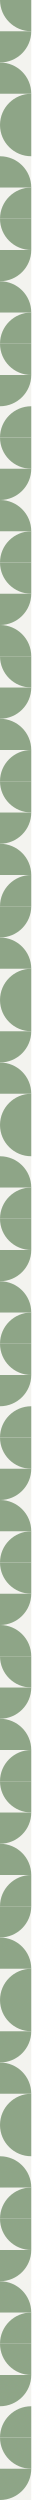
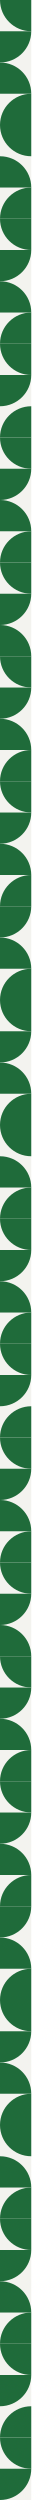
<svg xmlns="http://www.w3.org/2000/svg" viewBox="0 0 1 80" preserveAspectRatio="xMinYMin slice" aria-hidden="true">
  <rect width="1" height="80" fill="#f3f3ef" />
-   <path d="M0,0 L1,0 A1,1 0 0 1 0,1 Z" transform="translate(0.5,0.5) rotate(90) translate(-0.5,-0.5)" fill="#8ea587" />
-   <path d="M0,0 L1,0 A1,1 0 0 1 0,1 Z" transform="translate(0.5,1.5) rotate(0) translate(-0.5,-0.5)" fill="#8ea587" />
-   <path d="M0,0 L1,0 A1,1 0 0 1 0,1 Z" transform="translate(0.5,2.5) rotate(270) translate(-0.5,-0.5)" fill="#8ea587" />
-   <path d="M0,0 L1,0 A1,1 0 0 1 0,1 Z" transform="translate(0.5,3.5) rotate(180) translate(-0.5,-0.5)" fill="#8ea587" />
-   <path d="M0,0 L1,0 A1,1 0 0 1 0,1 Z" transform="translate(0.5,4.5) rotate(90) translate(-0.5,-0.5)" fill="#8ea587" />
-   <path d="M0,0 L1,0 A1,1 0 0 1 0,1 Z" transform="translate(0.5,5.5) rotate(270) translate(-0.5,-0.5)" fill="#8ea587" />
-   <path d="M0,0 L1,0 A1,1 0 0 1 0,1 Z" transform="translate(0.5,6.5) rotate(180) translate(-0.5,-0.5)" fill="#8ea587" />
-   <path d="M0,0 L1,0 A1,1 0 0 1 0,1 Z" transform="translate(0.5,7.5) rotate(90) translate(-0.5,-0.5)" fill="#8ea587" />
-   <path d="M0,0 L1,0 A1,1 0 0 1 0,1 Z" transform="translate(0.5,8.5) rotate(0) translate(-0.5,-0.5)" fill="#8ea587" />
-   <path d="M0,0 L1,0 A1,1 0 0 1 0,1 Z" transform="translate(0.5,9.5) rotate(270) translate(-0.5,-0.5)" fill="#8ea587" />
-   <path d="M0,0 L1,0 A1,1 0 0 1 0,1 Z" transform="translate(0.5,10.5) rotate(180) translate(-0.5,-0.5)" fill="#8ea587" />
-   <path d="M0,0 L1,0 A1,1 0 0 1 0,1 Z" transform="translate(0.5,11.5) rotate(90) translate(-0.5,-0.5)" fill="#8ea587" />
-   <path d="M0,0 L1,0 A1,1 0 0 1 0,1 Z" transform="translate(0.5,12.5) rotate(0) translate(-0.5,-0.5)" fill="#8ea587" />
-   <path d="M0,0 L1,0 A1,1 0 0 1 0,1 Z" transform="translate(0.5,13.5) rotate(180) translate(-0.5,-0.5)" fill="#8ea587" />
-   <path d="M0,0 L1,0 A1,1 0 0 1 0,1 Z" transform="translate(0.5,14.5) rotate(90) translate(-0.5,-0.5)" fill="#8ea587" />
-   <path d="M0,0 L1,0 A1,1 0 0 1 0,1 Z" transform="translate(0.5,15.5) rotate(0) translate(-0.5,-0.5)" fill="#8ea587" />
-   <path d="M0,0 L1,0 A1,1 0 0 1 0,1 Z" transform="translate(0.5,16.5) rotate(270) translate(-0.5,-0.5)" fill="#8ea587" />
-   <path d="M0,0 L1,0 A1,1 0 0 1 0,1 Z" transform="translate(0.5,17.5) rotate(180) translate(-0.5,-0.5)" fill="#8ea587" />
-   <path d="M0,0 L1,0 A1,1 0 0 1 0,1 Z" transform="translate(0.5,18.5) rotate(90) translate(-0.5,-0.5)" fill="#8ea587" />
-   <path d="M0,0 L1,0 A1,1 0 0 1 0,1 Z" transform="translate(0.5,19.5) rotate(0) translate(-0.5,-0.5)" fill="#8ea587" />
-   <path d="M0,0 L1,0 A1,1 0 0 1 0,1 Z" transform="translate(0.5,20.5) rotate(270) translate(-0.5,-0.5)" fill="#8ea587" />
-   <path d="M0,0 L1,0 A1,1 0 0 1 0,1 Z" transform="translate(0.5,21.5) rotate(90) translate(-0.5,-0.5)" fill="#8ea587" />
-   <path d="M0,0 L1,0 A1,1 0 0 1 0,1 Z" transform="translate(0.5,22.5) rotate(0) translate(-0.5,-0.5)" fill="#8ea587" />
-   <path d="M0,0 L1,0 A1,1 0 0 1 0,1 Z" transform="translate(0.5,23.5) rotate(270) translate(-0.5,-0.5)" fill="#8ea587" />
-   <path d="M0,0 L1,0 A1,1 0 0 1 0,1 Z" transform="translate(0.5,24.5) rotate(180) translate(-0.5,-0.5)" fill="#8ea587" />
-   <path d="M0,0 L1,0 A1,1 0 0 1 0,1 Z" transform="translate(0.5,25.5) rotate(90) translate(-0.5,-0.5)" fill="#8ea587" />
-   <path d="M0,0 L1,0 A1,1 0 0 1 0,1 Z" transform="translate(0.5,26.5) rotate(0) translate(-0.5,-0.5)" fill="#8ea587" />
-   <path d="M0,0 L1,0 A1,1 0 0 1 0,1 Z" transform="translate(0.5,27.5) rotate(270) translate(-0.5,-0.5)" fill="#8ea587" />
-   <path d="M0,0 L1,0 A1,1 0 0 1 0,1 Z" transform="translate(0.5,28.5) rotate(180) translate(-0.5,-0.5)" fill="#8ea587" />
-   <path d="M0,0 L1,0 A1,1 0 0 1 0,1 Z" transform="translate(0.5,29.5) rotate(0) translate(-0.5,-0.5)" fill="#8ea587" />
-   <path d="M0,0 L1,0 A1,1 0 0 1 0,1 Z" transform="translate(0.5,30.5) rotate(270) translate(-0.5,-0.5)" fill="#8ea587" />
-   <path d="M0,0 L1,0 A1,1 0 0 1 0,1 Z" transform="translate(0.5,31.5) rotate(180) translate(-0.5,-0.5)" fill="#8ea587" />
-   <path d="M0,0 L1,0 A1,1 0 0 1 0,1 Z" transform="translate(0.5,32.5) rotate(90) translate(-0.5,-0.5)" fill="#8ea587" />
-   <path d="M0,0 L1,0 A1,1 0 0 1 0,1 Z" transform="translate(0.5,33.5) rotate(0) translate(-0.5,-0.5)" fill="#8ea587" />
-   <path d="M0,0 L1,0 A1,1 0 0 1 0,1 Z" transform="translate(0.5,34.5) rotate(270) translate(-0.5,-0.5)" fill="#8ea587" />
-   <path d="M0,0 L1,0 A1,1 0 0 1 0,1 Z" transform="translate(0.5,35.5) rotate(180) translate(-0.5,-0.5)" fill="#8ea587" />
-   <path d="M0,0 L1,0 A1,1 0 0 1 0,1 Z" transform="translate(0.5,36.5) rotate(90) translate(-0.5,-0.5)" fill="#8ea587" />
-   <path d="M0,0 L1,0 A1,1 0 0 1 0,1 Z" transform="translate(0.5,37.5) rotate(270) translate(-0.5,-0.5)" fill="#8ea587" />
-   <path d="M0,0 L1,0 A1,1 0 0 1 0,1 Z" transform="translate(0.5,38.5) rotate(180) translate(-0.5,-0.5)" fill="#8ea587" />
-   <path d="M0,0 L1,0 A1,1 0 0 1 0,1 Z" transform="translate(0.5,39.5) rotate(90) translate(-0.5,-0.5)" fill="#8ea587" />
-   <path d="M0,0 L1,0 A1,1 0 0 1 0,1 Z" transform="translate(0.5,40.5) rotate(0) translate(-0.5,-0.5)" fill="#8ea587" />
-   <path d="M0,0 L1,0 A1,1 0 0 1 0,1 Z" transform="translate(0.5,41.5) rotate(270) translate(-0.5,-0.5)" fill="#8ea587" />
-   <path d="M0,0 L1,0 A1,1 0 0 1 0,1 Z" transform="translate(0.5,42.5) rotate(180) translate(-0.5,-0.5)" fill="#8ea587" />
-   <path d="M0,0 L1,0 A1,1 0 0 1 0,1 Z" transform="translate(0.5,43.5) rotate(90) translate(-0.5,-0.5)" fill="#8ea587" />
-   <path d="M0,0 L1,0 A1,1 0 0 1 0,1 Z" transform="translate(0.5,44.5) rotate(0) translate(-0.5,-0.5)" fill="#8ea587" />
-   <path d="M0,0 L1,0 A1,1 0 0 1 0,1 Z" transform="translate(0.5,45.5) rotate(180) translate(-0.5,-0.5)" fill="#8ea587" />
-   <path d="M0,0 L1,0 A1,1 0 0 1 0,1 Z" transform="translate(0.5,46.5) rotate(90) translate(-0.5,-0.5)" fill="#8ea587" />
-   <path d="M0,0 L1,0 A1,1 0 0 1 0,1 Z" transform="translate(0.5,47.5) rotate(0) translate(-0.5,-0.5)" fill="#8ea587" />
-   <path d="M0,0 L1,0 A1,1 0 0 1 0,1 Z" transform="translate(0.5,48.5) rotate(270) translate(-0.5,-0.5)" fill="#8ea587" />
-   <path d="M0,0 L1,0 A1,1 0 0 1 0,1 Z" transform="translate(0.5,49.5) rotate(180) translate(-0.5,-0.5)" fill="#8ea587" />
-   <path d="M0,0 L1,0 A1,1 0 0 1 0,1 Z" transform="translate(0.5,50.5) rotate(90) translate(-0.5,-0.5)" fill="#8ea587" />
-   <path d="M0,0 L1,0 A1,1 0 0 1 0,1 Z" transform="translate(0.5,51.5) rotate(0) translate(-0.5,-0.5)" fill="#8ea587" />
-   <path d="M0,0 L1,0 A1,1 0 0 1 0,1 Z" transform="translate(0.5,52.5) rotate(270) translate(-0.5,-0.5)" fill="#8ea587" />
-   <path d="M0,0 L1,0 A1,1 0 0 1 0,1 Z" transform="translate(0.5,53.5) rotate(90) translate(-0.5,-0.5)" fill="#8ea587" />
-   <path d="M0,0 L1,0 A1,1 0 0 1 0,1 Z" transform="translate(0.5,54.5) rotate(0) translate(-0.5,-0.5)" fill="#8ea587" />
-   <path d="M0,0 L1,0 A1,1 0 0 1 0,1 Z" transform="translate(0.5,55.5) rotate(270) translate(-0.5,-0.5)" fill="#8ea587" />
-   <path d="M0,0 L1,0 A1,1 0 0 1 0,1 Z" transform="translate(0.5,56.5) rotate(180) translate(-0.5,-0.5)" fill="#8ea587" />
-   <path d="M0,0 L1,0 A1,1 0 0 1 0,1 Z" transform="translate(0.5,57.5) rotate(90) translate(-0.5,-0.5)" fill="#8ea587" />
-   <path d="M0,0 L1,0 A1,1 0 0 1 0,1 Z" transform="translate(0.5,58.5) rotate(0) translate(-0.5,-0.5)" fill="#8ea587" />
-   <path d="M0,0 L1,0 A1,1 0 0 1 0,1 Z" transform="translate(0.5,59.5) rotate(270) translate(-0.5,-0.5)" fill="#8ea587" />
-   <path d="M0,0 L1,0 A1,1 0 0 1 0,1 Z" transform="translate(0.5,60.5) rotate(180) translate(-0.5,-0.5)" fill="#8ea587" />
-   <path d="M0,0 L1,0 A1,1 0 0 1 0,1 Z" transform="translate(0.5,61.5) rotate(0) translate(-0.5,-0.5)" fill="#8ea587" />
-   <path d="M0,0 L1,0 A1,1 0 0 1 0,1 Z" transform="translate(0.5,62.5) rotate(270) translate(-0.5,-0.5)" fill="#8ea587" />
-   <path d="M0,0 L1,0 A1,1 0 0 1 0,1 Z" transform="translate(0.5,63.5) rotate(180) translate(-0.5,-0.5)" fill="#8ea587" />
-   <path d="M0,0 L1,0 A1,1 0 0 1 0,1 Z" transform="translate(0.5,64.5) rotate(90) translate(-0.5,-0.5)" fill="#8ea587" />
-   <path d="M0,0 L1,0 A1,1 0 0 1 0,1 Z" transform="translate(0.5,65.5) rotate(0) translate(-0.5,-0.5)" fill="#8ea587" />
-   <path d="M0,0 L1,0 A1,1 0 0 1 0,1 Z" transform="translate(0.5,66.5) rotate(270) translate(-0.5,-0.5)" fill="#8ea587" />
-   <path d="M0,0 L1,0 A1,1 0 0 1 0,1 Z" transform="translate(0.5,67.5) rotate(180) translate(-0.5,-0.5)" fill="#8ea587" />
-   <path d="M0,0 L1,0 A1,1 0 0 1 0,1 Z" transform="translate(0.5,68.5) rotate(90) translate(-0.5,-0.5)" fill="#8ea587" />
-   <path d="M0,0 L1,0 A1,1 0 0 1 0,1 Z" transform="translate(0.5,69.5) rotate(270) translate(-0.5,-0.5)" fill="#8ea587" />
-   <path d="M0,0 L1,0 A1,1 0 0 1 0,1 Z" transform="translate(0.5,70.5) rotate(180) translate(-0.5,-0.5)" fill="#8ea587" />
-   <path d="M0,0 L1,0 A1,1 0 0 1 0,1 Z" transform="translate(0.5,71.5) rotate(90) translate(-0.5,-0.5)" fill="#8ea587" />
-   <path d="M0,0 L1,0 A1,1 0 0 1 0,1 Z" transform="translate(0.5,72.5) rotate(0) translate(-0.5,-0.5)" fill="#8ea587" />
-   <path d="M0,0 L1,0 A1,1 0 0 1 0,1 Z" transform="translate(0.5,73.5) rotate(270) translate(-0.5,-0.5)" fill="#8ea587" />
-   <path d="M0,0 L1,0 A1,1 0 0 1 0,1 Z" transform="translate(0.5,74.5) rotate(180) translate(-0.5,-0.5)" fill="#8ea587" />
-   <path d="M0,0 L1,0 A1,1 0 0 1 0,1 Z" transform="translate(0.5,75.5) rotate(90) translate(-0.5,-0.5)" fill="#8ea587" />
-   <path d="M0,0 L1,0 A1,1 0 0 1 0,1 Z" transform="translate(0.5,76.5) rotate(0) translate(-0.5,-0.5)" fill="#8ea587" />
-   <path d="M0,0 L1,0 A1,1 0 0 1 0,1 Z" transform="translate(0.5,77.5) rotate(180) translate(-0.5,-0.5)" fill="#8ea587" />
-   <path d="M0,0 L1,0 A1,1 0 0 1 0,1 Z" transform="translate(0.5,78.5) rotate(90) translate(-0.5,-0.5)" fill="#8ea587" />
-   <path d="M0,0 L1,0 A1,1 0 0 1 0,1 Z" transform="translate(0.5,79.5) rotate(0) translate(-0.5,-0.5)" fill="#8ea587" />
+   <path d="M0,0 L1,0 A1,1 0 0 1 0,1 Z" transform="translate(0.5,0.5) rotate(90) translate(-0.5,-0.5)" fill="#1f6b3a" />
+   <path d="M0,0 L1,0 A1,1 0 0 1 0,1 Z" transform="translate(0.5,1.5) rotate(0) translate(-0.5,-0.5)" fill="#1f6b3a" />
+   <path d="M0,0 L1,0 A1,1 0 0 1 0,1 Z" transform="translate(0.5,2.5) rotate(270) translate(-0.5,-0.5)" fill="#1f6b3a" />
+   <path d="M0,0 L1,0 A1,1 0 0 1 0,1 Z" transform="translate(0.5,3.5) rotate(180) translate(-0.5,-0.5)" fill="#1f6b3a" />
+   <path d="M0,0 L1,0 A1,1 0 0 1 0,1 Z" transform="translate(0.5,4.5) rotate(90) translate(-0.5,-0.5)" fill="#1f6b3a" />
+   <path d="M0,0 L1,0 A1,1 0 0 1 0,1 Z" transform="translate(0.5,5.5) rotate(270) translate(-0.5,-0.5)" fill="#1f6b3a" />
+   <path d="M0,0 L1,0 A1,1 0 0 1 0,1 Z" transform="translate(0.5,6.5) rotate(180) translate(-0.5,-0.5)" fill="#1f6b3a" />
+   <path d="M0,0 L1,0 A1,1 0 0 1 0,1 Z" transform="translate(0.5,7.5) rotate(90) translate(-0.5,-0.5)" fill="#1f6b3a" />
+   <path d="M0,0 L1,0 A1,1 0 0 1 0,1 Z" transform="translate(0.5,8.5) rotate(0) translate(-0.5,-0.5)" fill="#1f6b3a" />
+   <path d="M0,0 L1,0 A1,1 0 0 1 0,1 Z" transform="translate(0.5,9.5) rotate(270) translate(-0.5,-0.5)" fill="#1f6b3a" />
+   <path d="M0,0 L1,0 A1,1 0 0 1 0,1 Z" transform="translate(0.5,10.5) rotate(180) translate(-0.5,-0.5)" fill="#1f6b3a" />
+   <path d="M0,0 L1,0 A1,1 0 0 1 0,1 Z" transform="translate(0.5,11.5) rotate(90) translate(-0.5,-0.5)" fill="#1f6b3a" />
+   <path d="M0,0 L1,0 A1,1 0 0 1 0,1 Z" transform="translate(0.5,12.5) rotate(0) translate(-0.5,-0.5)" fill="#1f6b3a" />
+   <path d="M0,0 L1,0 A1,1 0 0 1 0,1 Z" transform="translate(0.5,13.5) rotate(180) translate(-0.5,-0.5)" fill="#1f6b3a" />
+   <path d="M0,0 L1,0 A1,1 0 0 1 0,1 Z" transform="translate(0.5,14.5) rotate(90) translate(-0.5,-0.5)" fill="#1f6b3a" />
+   <path d="M0,0 L1,0 A1,1 0 0 1 0,1 Z" transform="translate(0.5,15.5) rotate(0) translate(-0.5,-0.5)" fill="#1f6b3a" />
+   <path d="M0,0 L1,0 A1,1 0 0 1 0,1 Z" transform="translate(0.5,16.5) rotate(270) translate(-0.5,-0.5)" fill="#1f6b3a" />
+   <path d="M0,0 L1,0 A1,1 0 0 1 0,1 Z" transform="translate(0.5,17.5) rotate(180) translate(-0.5,-0.5)" fill="#1f6b3a" />
+   <path d="M0,0 L1,0 A1,1 0 0 1 0,1 Z" transform="translate(0.5,18.5) rotate(90) translate(-0.5,-0.5)" fill="#1f6b3a" />
+   <path d="M0,0 L1,0 A1,1 0 0 1 0,1 Z" transform="translate(0.5,19.5) rotate(0) translate(-0.5,-0.5)" fill="#1f6b3a" />
+   <path d="M0,0 L1,0 A1,1 0 0 1 0,1 Z" transform="translate(0.5,20.5) rotate(270) translate(-0.5,-0.5)" fill="#1f6b3a" />
+   <path d="M0,0 L1,0 A1,1 0 0 1 0,1 Z" transform="translate(0.5,21.5) rotate(90) translate(-0.5,-0.5)" fill="#1f6b3a" />
+   <path d="M0,0 L1,0 A1,1 0 0 1 0,1 Z" transform="translate(0.5,22.5) rotate(0) translate(-0.5,-0.5)" fill="#1f6b3a" />
+   <path d="M0,0 L1,0 A1,1 0 0 1 0,1 Z" transform="translate(0.5,23.5) rotate(270) translate(-0.5,-0.5)" fill="#1f6b3a" />
+   <path d="M0,0 L1,0 A1,1 0 0 1 0,1 Z" transform="translate(0.5,24.5) rotate(180) translate(-0.5,-0.5)" fill="#1f6b3a" />
+   <path d="M0,0 L1,0 A1,1 0 0 1 0,1 Z" transform="translate(0.5,25.5) rotate(90) translate(-0.5,-0.5)" fill="#1f6b3a" />
+   <path d="M0,0 L1,0 A1,1 0 0 1 0,1 Z" transform="translate(0.5,26.5) rotate(0) translate(-0.5,-0.5)" fill="#1f6b3a" />
+   <path d="M0,0 L1,0 A1,1 0 0 1 0,1 Z" transform="translate(0.5,27.5) rotate(270) translate(-0.5,-0.5)" fill="#1f6b3a" />
+   <path d="M0,0 L1,0 A1,1 0 0 1 0,1 Z" transform="translate(0.5,28.5) rotate(180) translate(-0.5,-0.5)" fill="#1f6b3a" />
+   <path d="M0,0 L1,0 A1,1 0 0 1 0,1 Z" transform="translate(0.5,29.5) rotate(0) translate(-0.5,-0.5)" fill="#1f6b3a" />
+   <path d="M0,0 L1,0 A1,1 0 0 1 0,1 Z" transform="translate(0.5,30.5) rotate(270) translate(-0.5,-0.5)" fill="#1f6b3a" />
+   <path d="M0,0 L1,0 A1,1 0 0 1 0,1 Z" transform="translate(0.5,31.5) rotate(180) translate(-0.5,-0.5)" fill="#1f6b3a" />
+   <path d="M0,0 L1,0 A1,1 0 0 1 0,1 Z" transform="translate(0.5,32.5) rotate(90) translate(-0.5,-0.5)" fill="#1f6b3a" />
+   <path d="M0,0 L1,0 A1,1 0 0 1 0,1 Z" transform="translate(0.5,33.5) rotate(0) translate(-0.5,-0.5)" fill="#1f6b3a" />
+   <path d="M0,0 L1,0 A1,1 0 0 1 0,1 Z" transform="translate(0.5,34.5) rotate(270) translate(-0.5,-0.5)" fill="#1f6b3a" />
+   <path d="M0,0 L1,0 A1,1 0 0 1 0,1 Z" transform="translate(0.5,35.5) rotate(180) translate(-0.5,-0.5)" fill="#1f6b3a" />
+   <path d="M0,0 L1,0 A1,1 0 0 1 0,1 Z" transform="translate(0.5,36.5) rotate(90) translate(-0.5,-0.5)" fill="#1f6b3a" />
+   <path d="M0,0 L1,0 A1,1 0 0 1 0,1 Z" transform="translate(0.5,37.5) rotate(270) translate(-0.5,-0.5)" fill="#1f6b3a" />
+   <path d="M0,0 L1,0 A1,1 0 0 1 0,1 Z" transform="translate(0.5,38.5) rotate(180) translate(-0.5,-0.5)" fill="#1f6b3a" />
+   <path d="M0,0 L1,0 A1,1 0 0 1 0,1 Z" transform="translate(0.5,39.5) rotate(90) translate(-0.5,-0.5)" fill="#1f6b3a" />
+   <path d="M0,0 L1,0 A1,1 0 0 1 0,1 Z" transform="translate(0.5,40.5) rotate(0) translate(-0.5,-0.5)" fill="#1f6b3a" />
+   <path d="M0,0 L1,0 A1,1 0 0 1 0,1 Z" transform="translate(0.5,41.5) rotate(270) translate(-0.5,-0.5)" fill="#1f6b3a" />
+   <path d="M0,0 L1,0 A1,1 0 0 1 0,1 Z" transform="translate(0.5,42.5) rotate(180) translate(-0.5,-0.5)" fill="#1f6b3a" />
+   <path d="M0,0 L1,0 A1,1 0 0 1 0,1 Z" transform="translate(0.5,43.5) rotate(90) translate(-0.5,-0.5)" fill="#1f6b3a" />
+   <path d="M0,0 L1,0 A1,1 0 0 1 0,1 Z" transform="translate(0.5,44.5) rotate(0) translate(-0.5,-0.5)" fill="#1f6b3a" />
+   <path d="M0,0 L1,0 A1,1 0 0 1 0,1 Z" transform="translate(0.5,45.5) rotate(180) translate(-0.5,-0.5)" fill="#1f6b3a" />
+   <path d="M0,0 L1,0 A1,1 0 0 1 0,1 Z" transform="translate(0.5,46.5) rotate(90) translate(-0.5,-0.5)" fill="#1f6b3a" />
+   <path d="M0,0 L1,0 A1,1 0 0 1 0,1 Z" transform="translate(0.5,47.5) rotate(0) translate(-0.5,-0.5)" fill="#1f6b3a" />
+   <path d="M0,0 L1,0 A1,1 0 0 1 0,1 Z" transform="translate(0.5,48.5) rotate(270) translate(-0.5,-0.5)" fill="#1f6b3a" />
+   <path d="M0,0 L1,0 A1,1 0 0 1 0,1 Z" transform="translate(0.5,49.5) rotate(180) translate(-0.5,-0.5)" fill="#1f6b3a" />
+   <path d="M0,0 L1,0 A1,1 0 0 1 0,1 Z" transform="translate(0.5,50.5) rotate(90) translate(-0.5,-0.5)" fill="#1f6b3a" />
+   <path d="M0,0 L1,0 A1,1 0 0 1 0,1 Z" transform="translate(0.5,51.5) rotate(0) translate(-0.5,-0.5)" fill="#1f6b3a" />
+   <path d="M0,0 L1,0 A1,1 0 0 1 0,1 Z" transform="translate(0.5,52.5) rotate(270) translate(-0.5,-0.5)" fill="#1f6b3a" />
+   <path d="M0,0 L1,0 A1,1 0 0 1 0,1 Z" transform="translate(0.5,53.5) rotate(90) translate(-0.5,-0.5)" fill="#1f6b3a" />
+   <path d="M0,0 L1,0 A1,1 0 0 1 0,1 Z" transform="translate(0.5,54.5) rotate(0) translate(-0.5,-0.5)" fill="#1f6b3a" />
+   <path d="M0,0 L1,0 A1,1 0 0 1 0,1 Z" transform="translate(0.5,55.5) rotate(270) translate(-0.5,-0.5)" fill="#1f6b3a" />
+   <path d="M0,0 L1,0 A1,1 0 0 1 0,1 Z" transform="translate(0.5,56.5) rotate(180) translate(-0.5,-0.5)" fill="#1f6b3a" />
+   <path d="M0,0 L1,0 A1,1 0 0 1 0,1 Z" transform="translate(0.5,57.5) rotate(90) translate(-0.5,-0.5)" fill="#1f6b3a" />
+   <path d="M0,0 L1,0 A1,1 0 0 1 0,1 Z" transform="translate(0.5,58.5) rotate(0) translate(-0.5,-0.5)" fill="#1f6b3a" />
+   <path d="M0,0 L1,0 A1,1 0 0 1 0,1 Z" transform="translate(0.5,59.5) rotate(270) translate(-0.5,-0.5)" fill="#1f6b3a" />
+   <path d="M0,0 L1,0 A1,1 0 0 1 0,1 Z" transform="translate(0.5,60.5) rotate(180) translate(-0.5,-0.5)" fill="#1f6b3a" />
+   <path d="M0,0 L1,0 A1,1 0 0 1 0,1 Z" transform="translate(0.5,61.5) rotate(0) translate(-0.5,-0.5)" fill="#1f6b3a" />
+   <path d="M0,0 L1,0 A1,1 0 0 1 0,1 Z" transform="translate(0.5,62.5) rotate(270) translate(-0.5,-0.5)" fill="#1f6b3a" />
+   <path d="M0,0 L1,0 A1,1 0 0 1 0,1 Z" transform="translate(0.5,63.5) rotate(180) translate(-0.5,-0.5)" fill="#1f6b3a" />
+   <path d="M0,0 L1,0 A1,1 0 0 1 0,1 Z" transform="translate(0.5,64.5) rotate(90) translate(-0.5,-0.5)" fill="#1f6b3a" />
+   <path d="M0,0 L1,0 A1,1 0 0 1 0,1 Z" transform="translate(0.5,65.5) rotate(0) translate(-0.5,-0.5)" fill="#1f6b3a" />
+   <path d="M0,0 L1,0 A1,1 0 0 1 0,1 Z" transform="translate(0.5,66.5) rotate(270) translate(-0.5,-0.5)" fill="#1f6b3a" />
+   <path d="M0,0 L1,0 A1,1 0 0 1 0,1 Z" transform="translate(0.5,67.5) rotate(180) translate(-0.5,-0.5)" fill="#1f6b3a" />
+   <path d="M0,0 L1,0 A1,1 0 0 1 0,1 Z" transform="translate(0.5,68.5) rotate(90) translate(-0.5,-0.5)" fill="#1f6b3a" />
+   <path d="M0,0 L1,0 A1,1 0 0 1 0,1 Z" transform="translate(0.5,69.5) rotate(270) translate(-0.5,-0.5)" fill="#1f6b3a" />
+   <path d="M0,0 L1,0 A1,1 0 0 1 0,1 Z" transform="translate(0.5,70.5) rotate(180) translate(-0.5,-0.5)" fill="#1f6b3a" />
+   <path d="M0,0 L1,0 A1,1 0 0 1 0,1 Z" transform="translate(0.5,71.5) rotate(90) translate(-0.5,-0.5)" fill="#1f6b3a" />
+   <path d="M0,0 L1,0 A1,1 0 0 1 0,1 Z" transform="translate(0.5,72.5) rotate(0) translate(-0.5,-0.5)" fill="#1f6b3a" />
+   <path d="M0,0 L1,0 A1,1 0 0 1 0,1 Z" transform="translate(0.5,73.5) rotate(270) translate(-0.5,-0.5)" fill="#1f6b3a" />
+   <path d="M0,0 L1,0 A1,1 0 0 1 0,1 Z" transform="translate(0.5,74.5) rotate(180) translate(-0.5,-0.5)" fill="#1f6b3a" />
+   <path d="M0,0 L1,0 A1,1 0 0 1 0,1 Z" transform="translate(0.5,75.5) rotate(90) translate(-0.5,-0.5)" fill="#1f6b3a" />
+   <path d="M0,0 L1,0 A1,1 0 0 1 0,1 Z" transform="translate(0.5,76.5) rotate(0) translate(-0.5,-0.5)" fill="#1f6b3a" />
+   <path d="M0,0 L1,0 A1,1 0 0 1 0,1 Z" transform="translate(0.5,77.5) rotate(180) translate(-0.5,-0.5)" fill="#1f6b3a" />
+   <path d="M0,0 L1,0 A1,1 0 0 1 0,1 Z" transform="translate(0.5,78.5) rotate(90) translate(-0.5,-0.5)" fill="#1f6b3a" />
+   <path d="M0,0 L1,0 A1,1 0 0 1 0,1 Z" transform="translate(0.5,79.5) rotate(0) translate(-0.5,-0.5)" fill="#1f6b3a" />
</svg>
